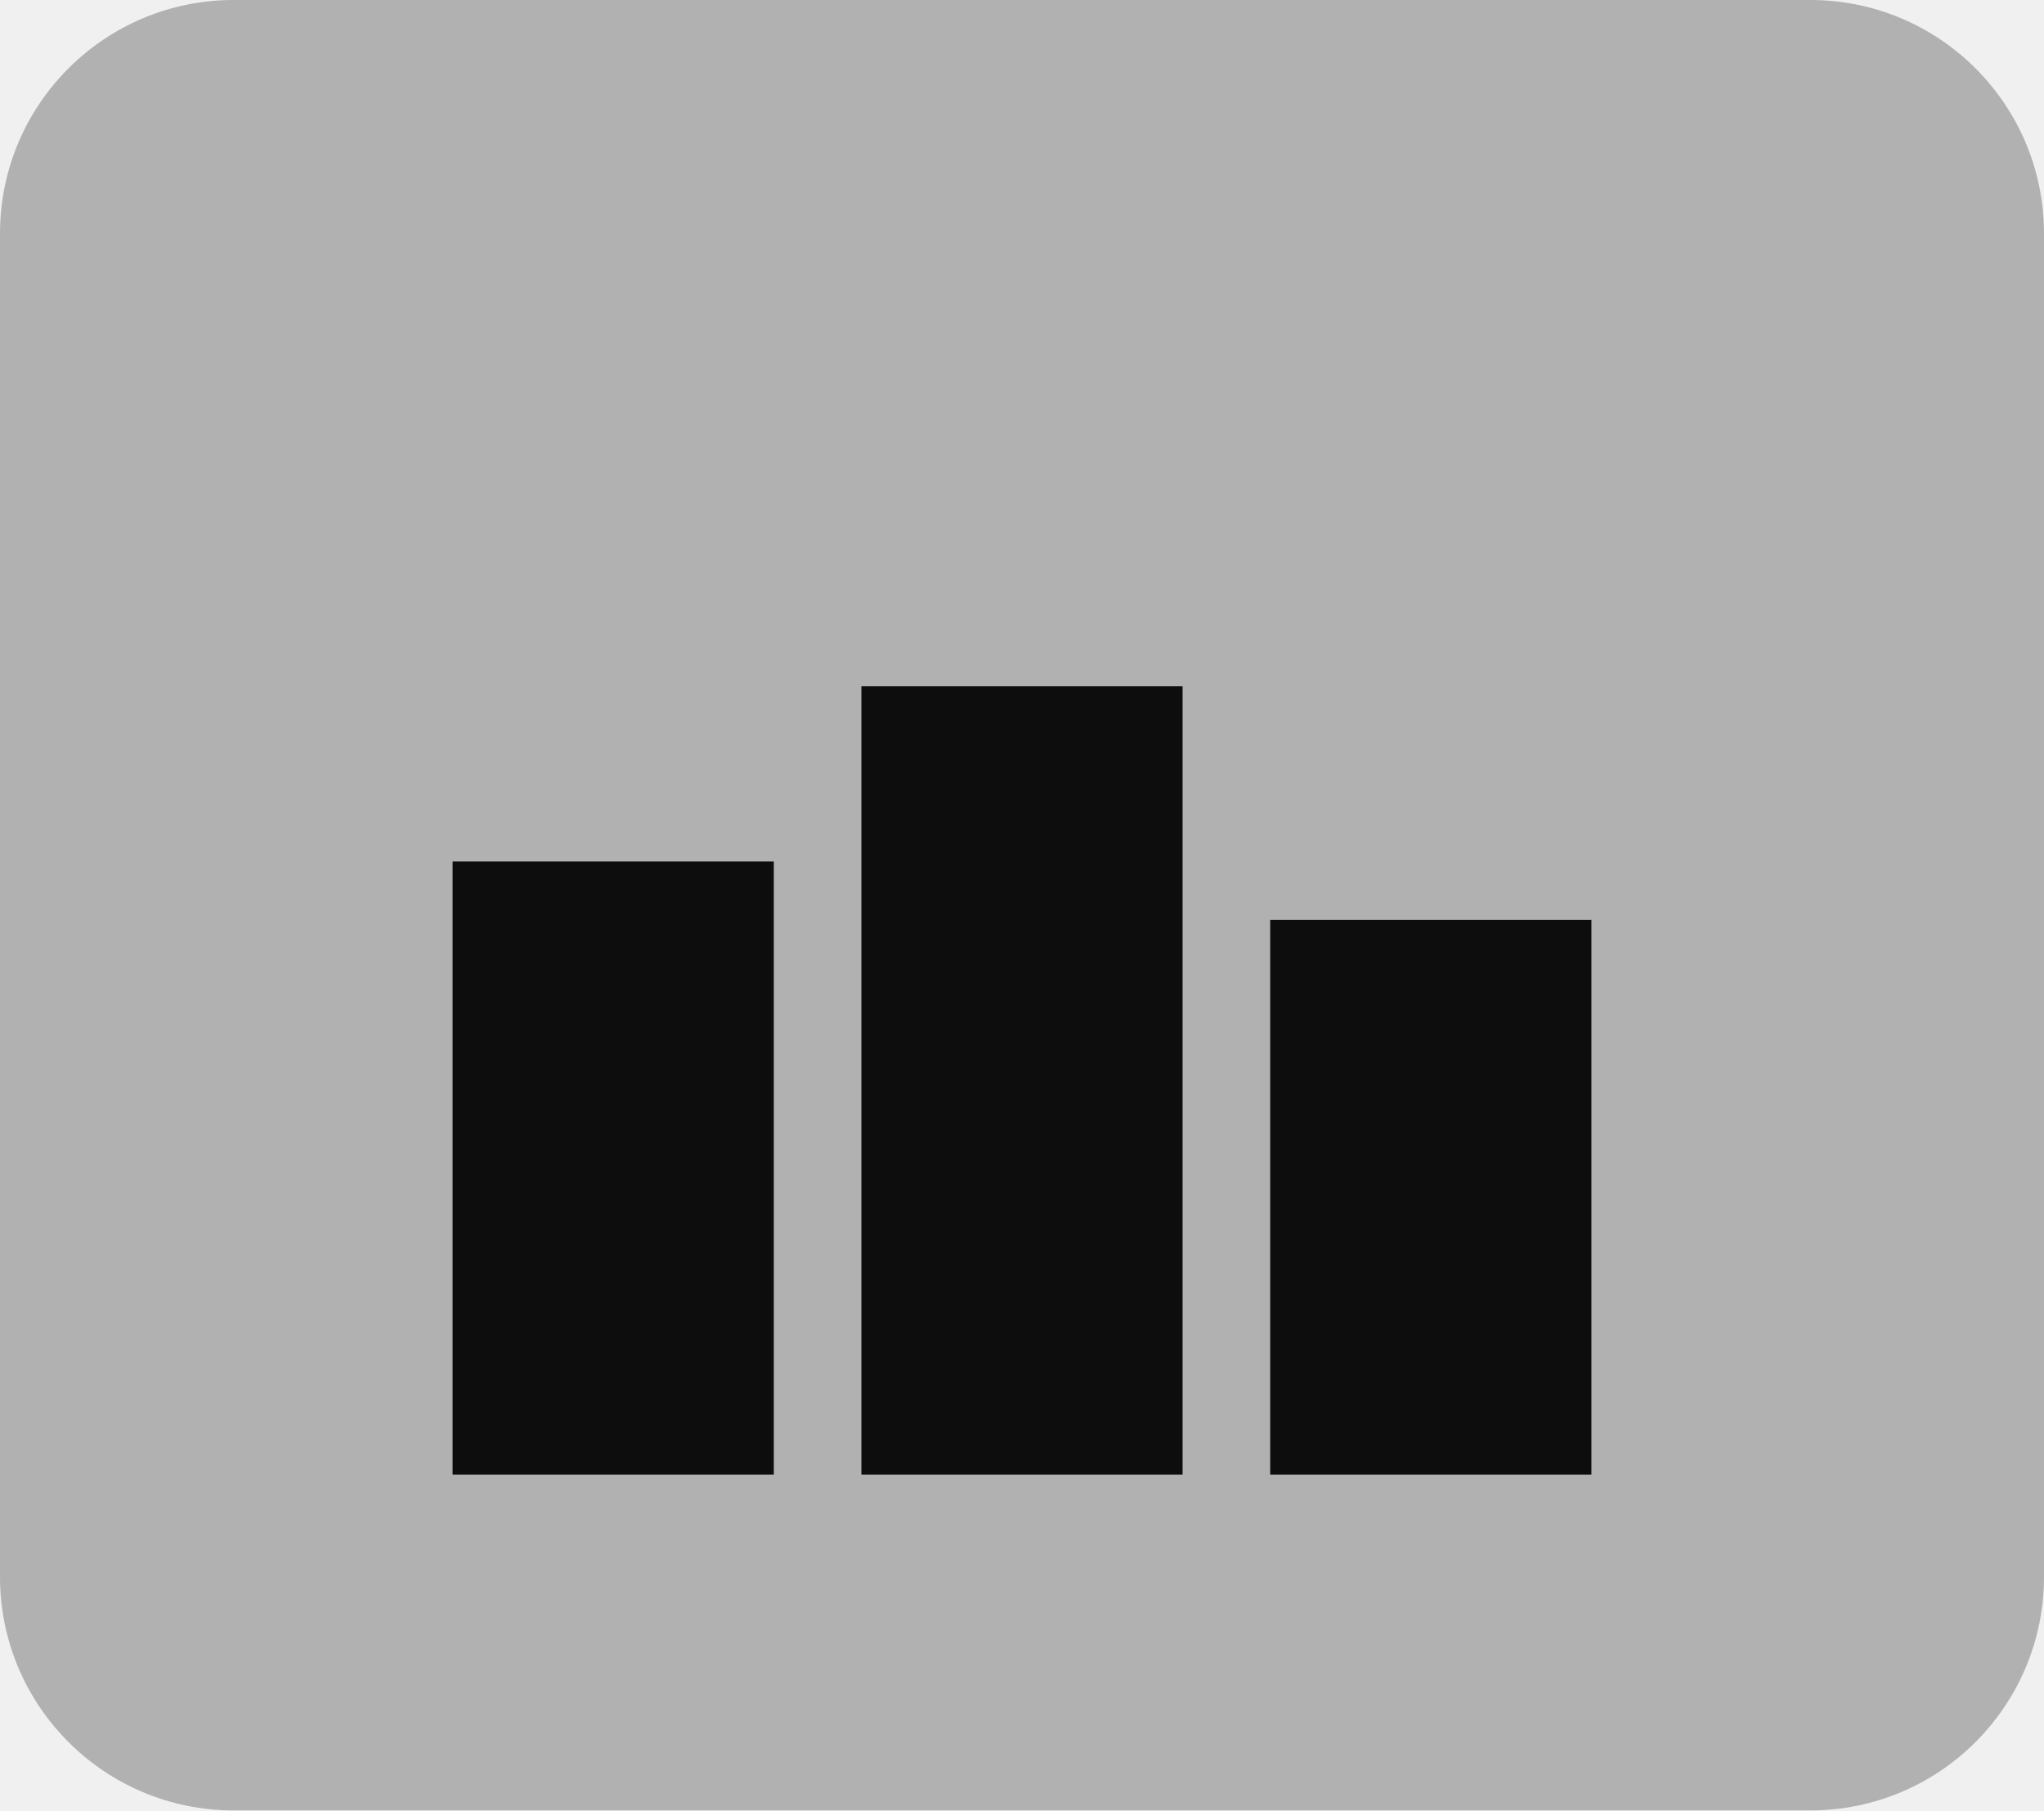
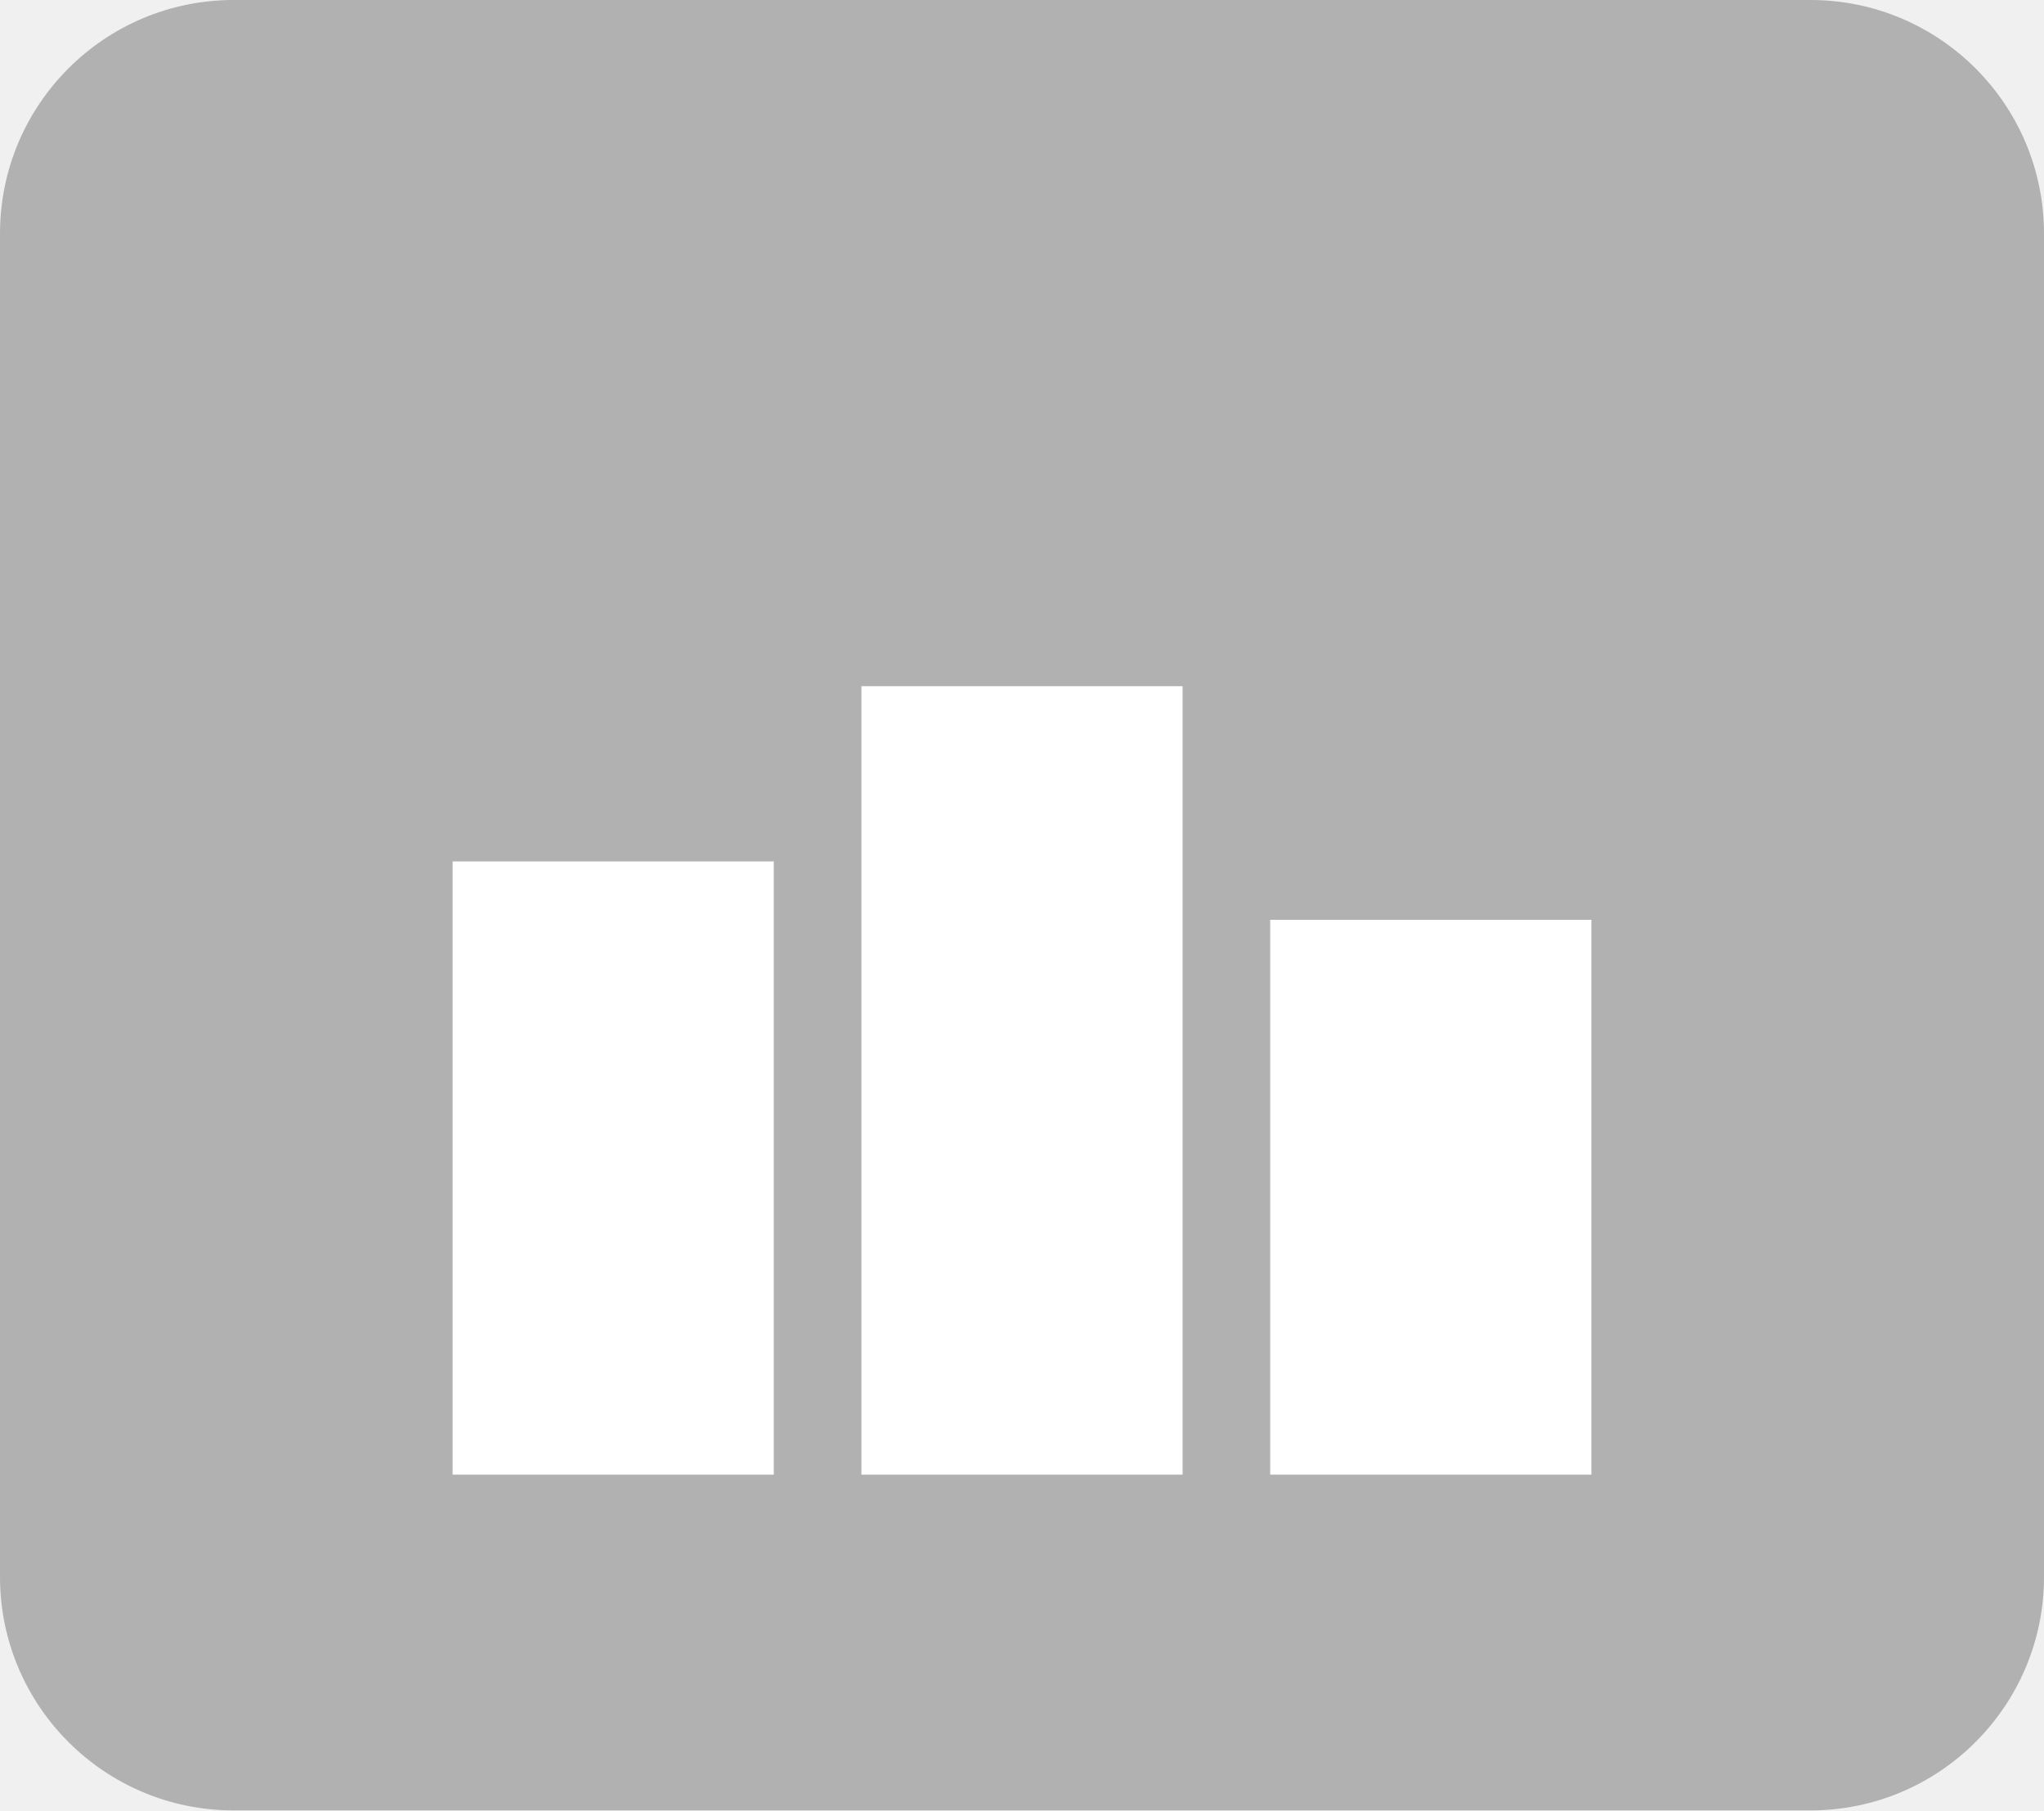
<svg xmlns="http://www.w3.org/2000/svg" width="35" height="31" viewBox="0 0 35 31" fill="none">
-   <g filter="url(#filter0_b_1_2300)">
+   <g filter="url(#filter0_b_343_2325)">
    <rect width="35" height="31" rx="4" fill="#7A7A7A" fill-opacity="0.53" />
-     <path d="M14.75 11.75H20.25V25.25H14.75V11.75Z" fill="#0D0D0D" />
-     <path d="M21.75 25.25H27.25V15.75H21.75V25.25Z" fill="#0D0D0D" />
-     <path d="M7.75 14.75H13.25V25.25H7.75V14.75Z" fill="#0D0D0D" />
+     <path d="M14.75 11.75H20.25V25.25H14.75V11.75Z" fill="white" />
+     <path d="M21.75 25.25H27.25V15.75H21.75V25.25Z" fill="white" />
+     <path d="M7.75 14.75H13.25V25.25H7.75V14.75Z" fill="white" />
  </g>
  <defs>
-     <filter id="filter0_b_1_2300" x="-8" y="-8" width="51" height="47" filterUnits="userSpaceOnUse" color-interpolation-filters="sRGB">
+     <filter id="filter0_b_343_2325" x="-8" y="-8" width="51" height="47" filterUnits="userSpaceOnUse" color-interpolation-filters="sRGB">
      <feFlood flood-opacity="0" result="BackgroundImageFix" />
      <feGaussianBlur in="BackgroundImageFix" stdDeviation="4" />
-       <feComposite in2="SourceAlpha" operator="in" result="effect1_backgroundBlur_1_2300" />
-       <feBlend mode="normal" in="SourceGraphic" in2="effect1_backgroundBlur_1_2300" result="shape" />
+       <feComposite in2="SourceAlpha" operator="in" result="effect1_backgroundBlur_343_2325" />
+       <feBlend mode="normal" in="SourceGraphic" in2="effect1_backgroundBlur_343_2325" result="shape" />
    </filter>
  </defs>
</svg>
